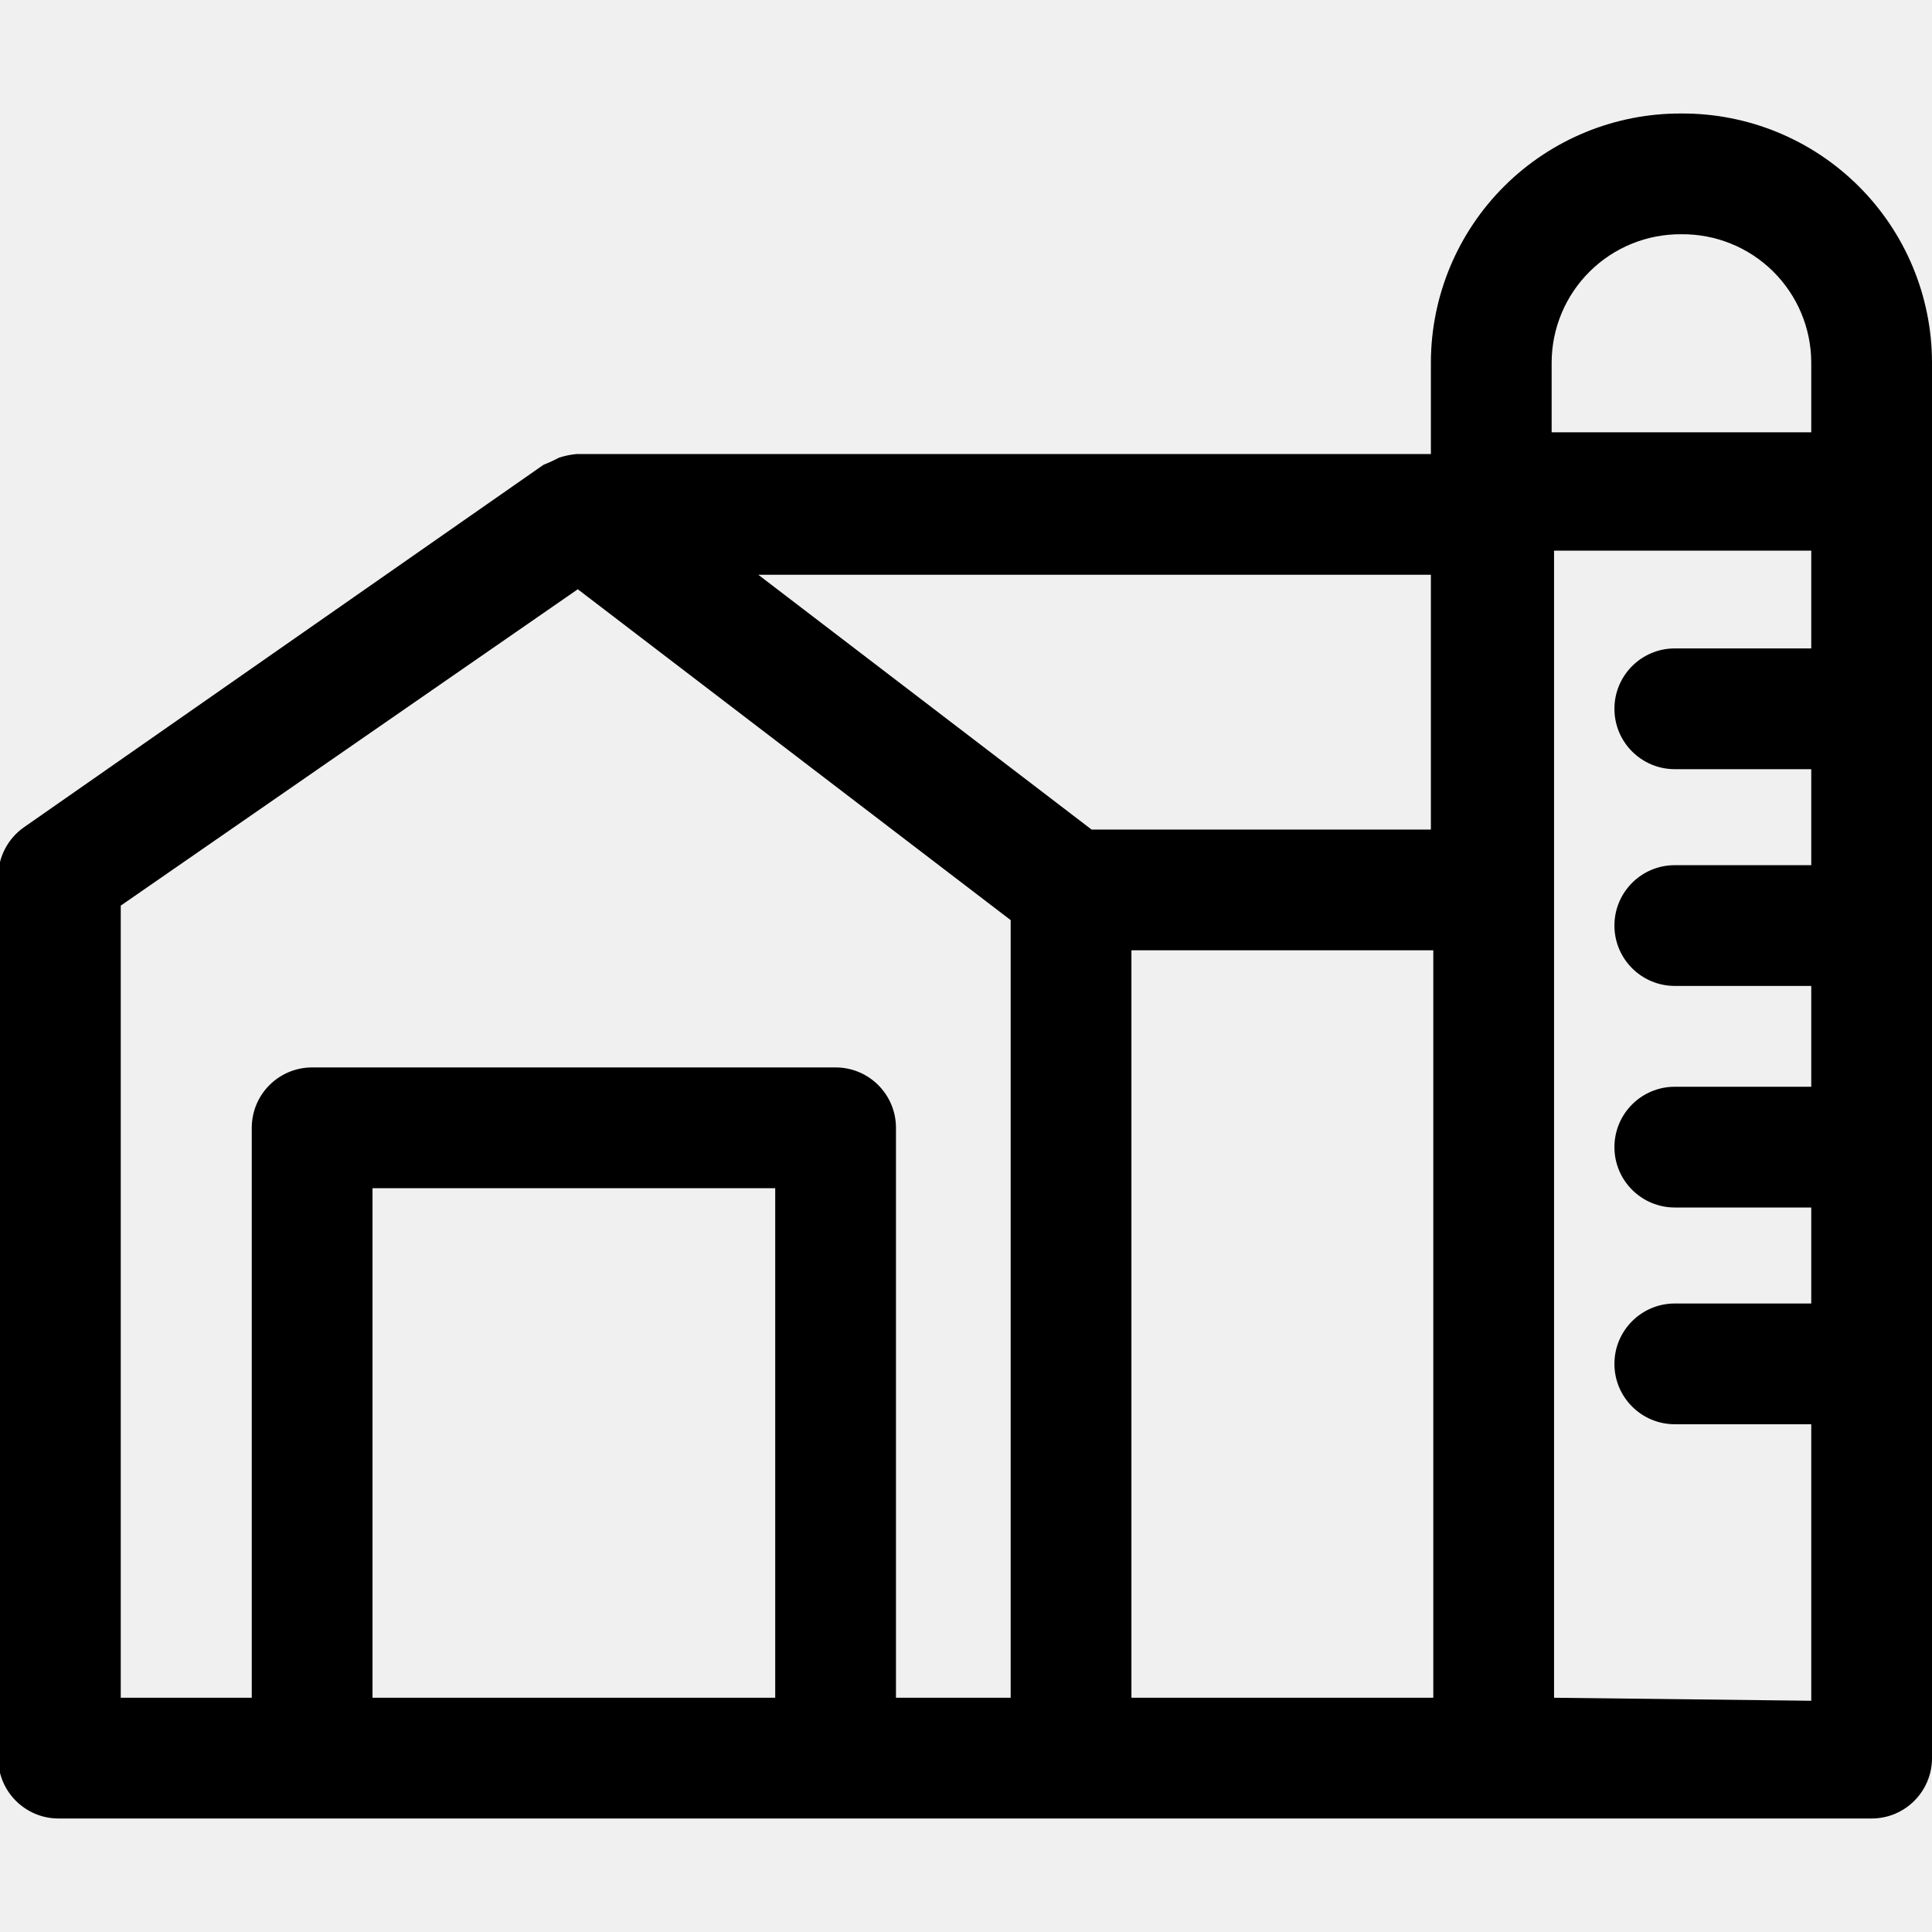
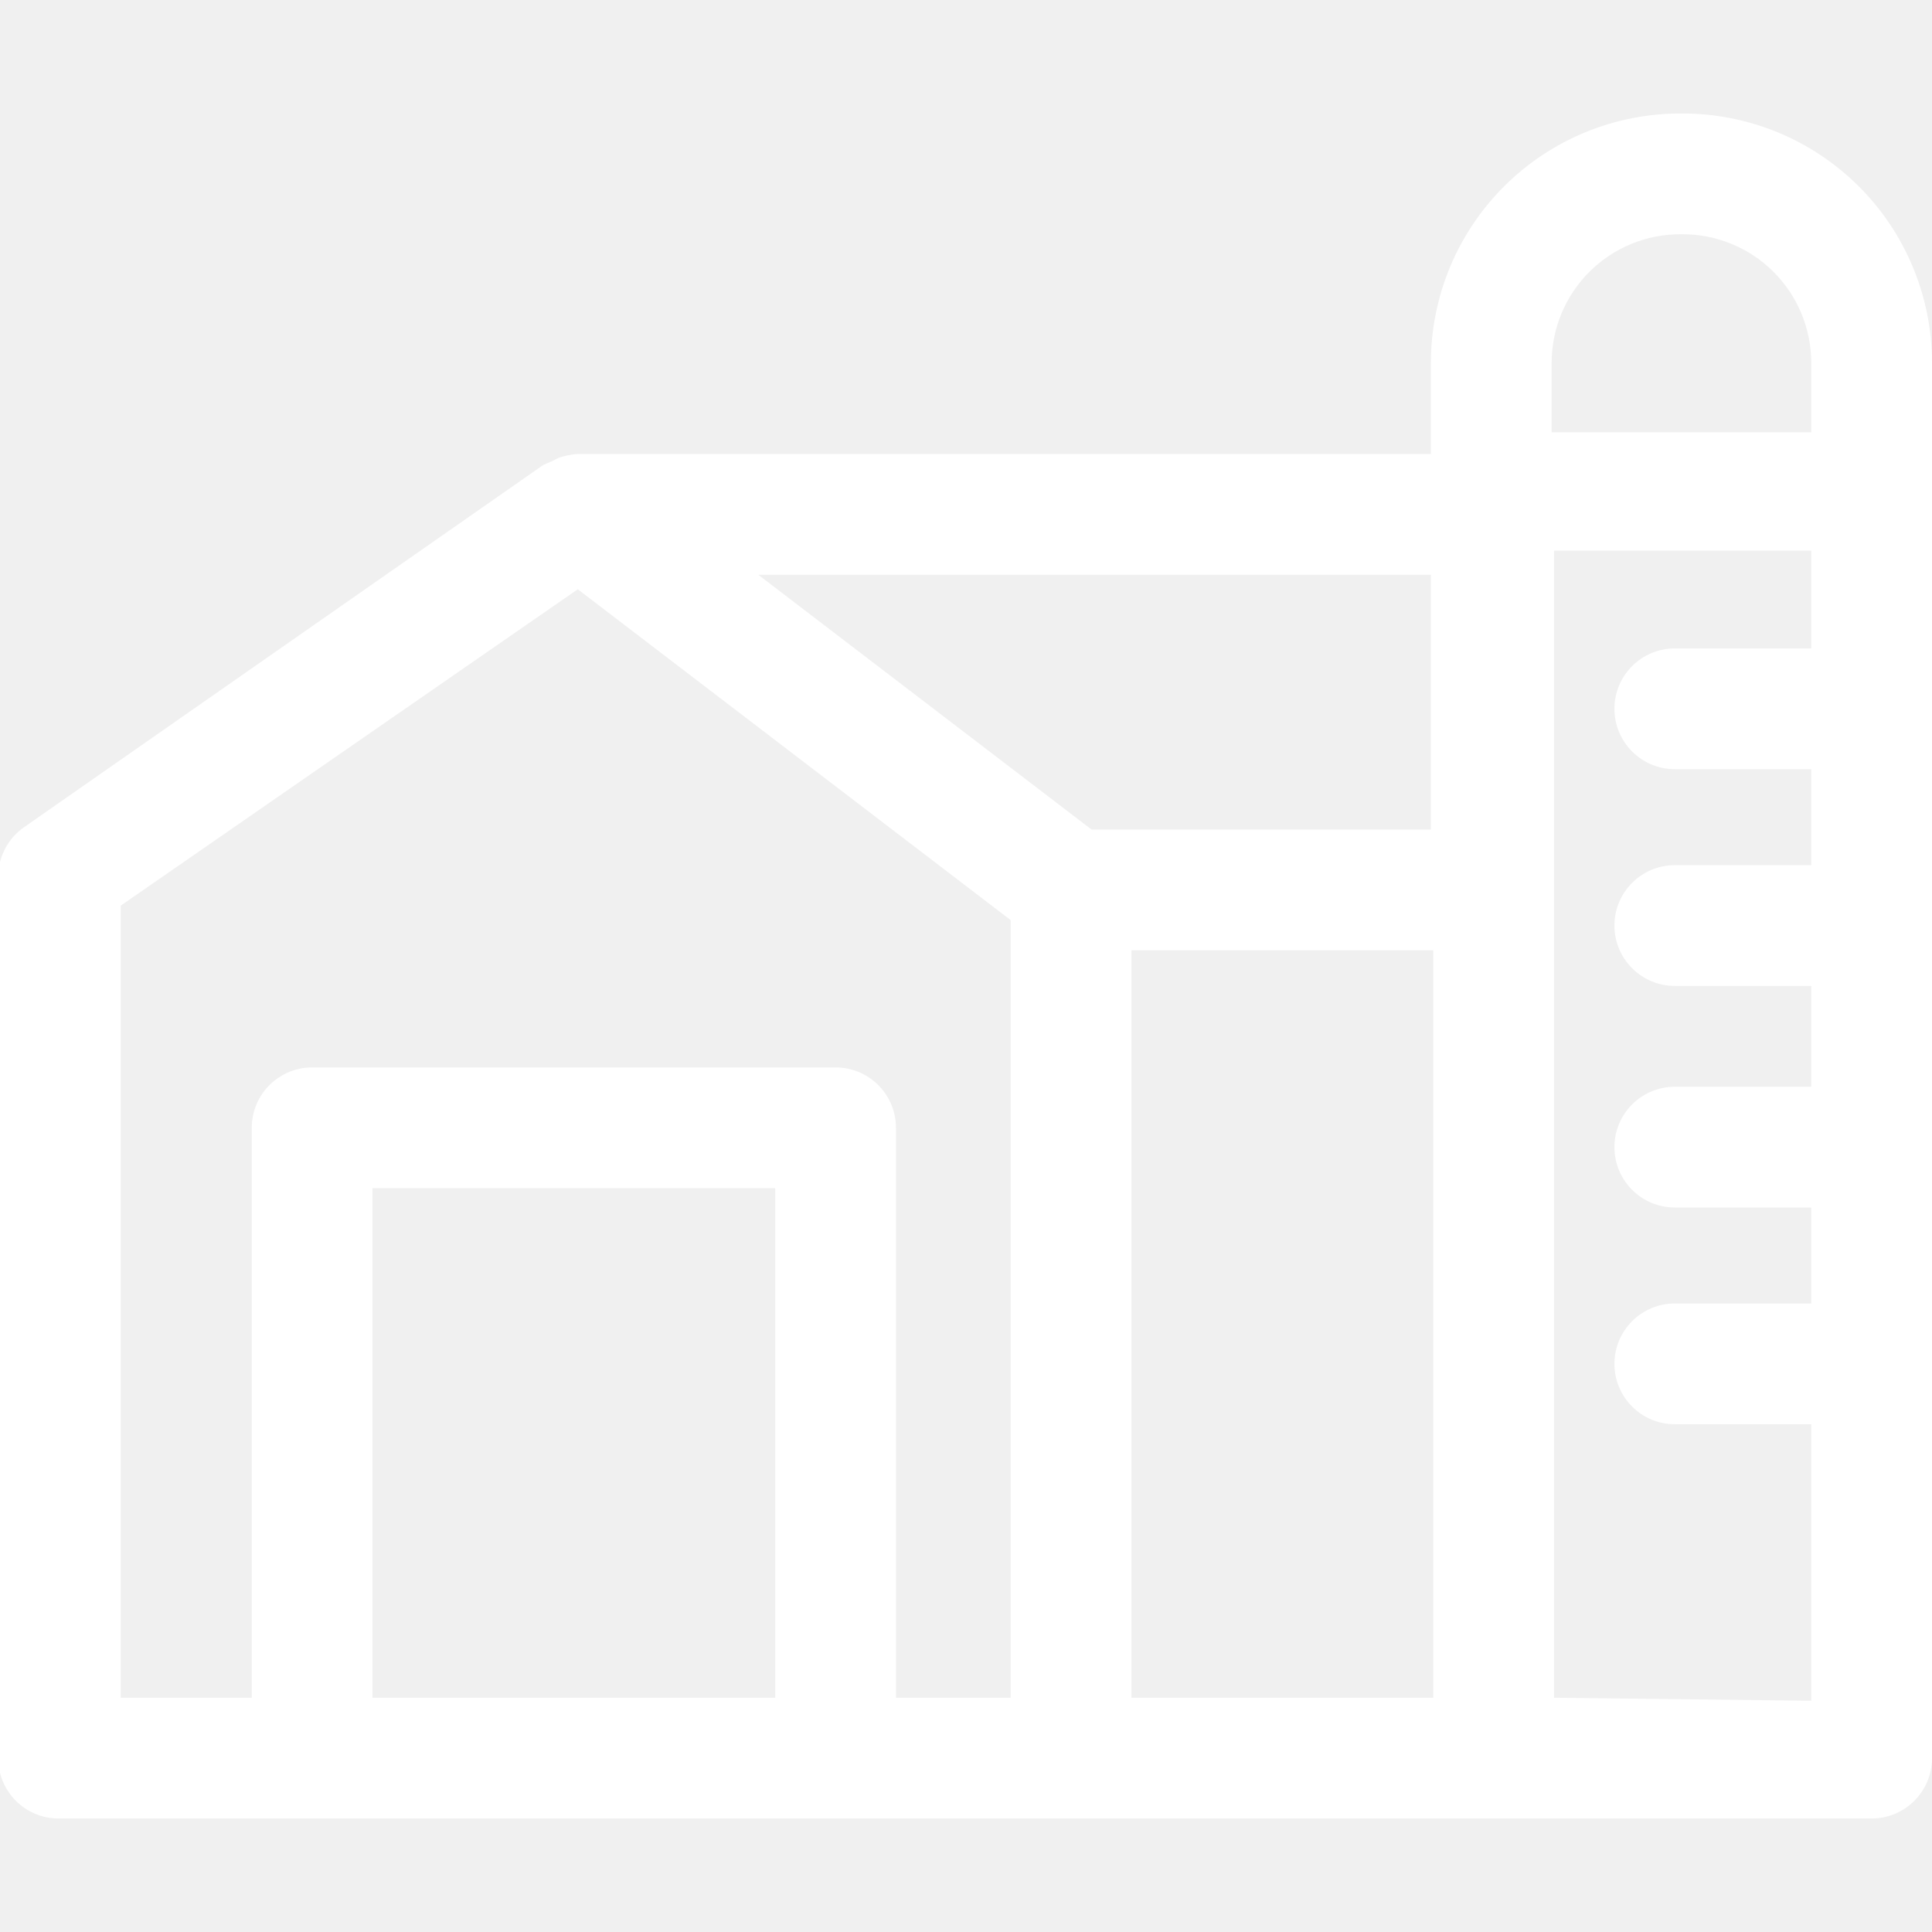
- <svg xmlns="http://www.w3.org/2000/svg" id="icon-building-barn" data-name="building-barn" viewBox="0 0 32 32">
-   <path d="M27.85,1.88A4.13,4.13,0,0,0,23.7,6V7.52H9.55a1.36,1.36,0,0,0-.29.06l-.12.06L9,7.7l-8.6,6a1,1,0,0,0-.43.82V29.12a1,1,0,0,0,1,1H31a1,1,0,0,0,1-1V6A4.13,4.13,0,0,0,27.85,1.88Zm0,2A2.13,2.13,0,0,1,30,6V7.16H25.7V6A2.13,2.13,0,0,1,27.85,3.88Zm-9.77,9.86L12.56,9.52H23.7v4.22ZM2,15,9.57,9.76l7.17,5.48V28.12h-1.9V18.68a1,1,0,0,0-1-1H5.17a1,1,0,0,0-1,1v9.44H2ZM6.17,28.12V19.68h6.67v8.44Zm12.57,0V15.74h5V28.12Zm7,0v-19H30v1.62H27.74a1,1,0,0,0,0,2H30v1.59H27.74a1,1,0,1,0,0,2H30V18H27.74a1,1,0,0,0,0,2H30v1.59H27.74a1,1,0,0,0,0,2H30v4.58Z" />
+ <svg xmlns="http://www.w3.org/2000/svg" viewBox="0 0 32 32">
+   <path fill="#fff" d="m27.85 1.88a4.13 4.13 0 0 0 -4.15 4.12v1.52h-14.15a1.36 1.36 0 0 0 -.29.06l-.12.06-.14.06-8.6 6a1 1 0 0 0 -.43.82v14.6a1 1 0 0 0 1 1h30.03a1 1 0 0 0 1-1v-23.12a4.13 4.13 0 0 0 -4.15-4.12zm0 2a2.13 2.13 0 0 1 2.15 2.12v1.16h-4.3v-1.16a2.13 2.13 0 0 1 2.15-2.12zm-9.77 9.86-5.52-4.22h11.14v4.22zm-16.08 1.26 7.57-5.24 7.17 5.48v12.88h-1.9v-9.44a1 1 0 0 0 -1-1h-8.67a1 1 0 0 0 -1 1v9.44h-2.17zm4.17 13.12v-8.44h6.67v8.44zm12.57 0v-12.38h5v12.38zm7 0v-19h4.26v1.62h-2.26a1 1 0 0 0 0 2h2.26v1.59h-2.26a1 1 0 1 0 0 2h2.26v1.67h-2.26a1 1 0 0 0 0 2h2.26v1.59h-2.26a1 1 0 0 0 0 2h2.26v4.58z" />
</svg>
